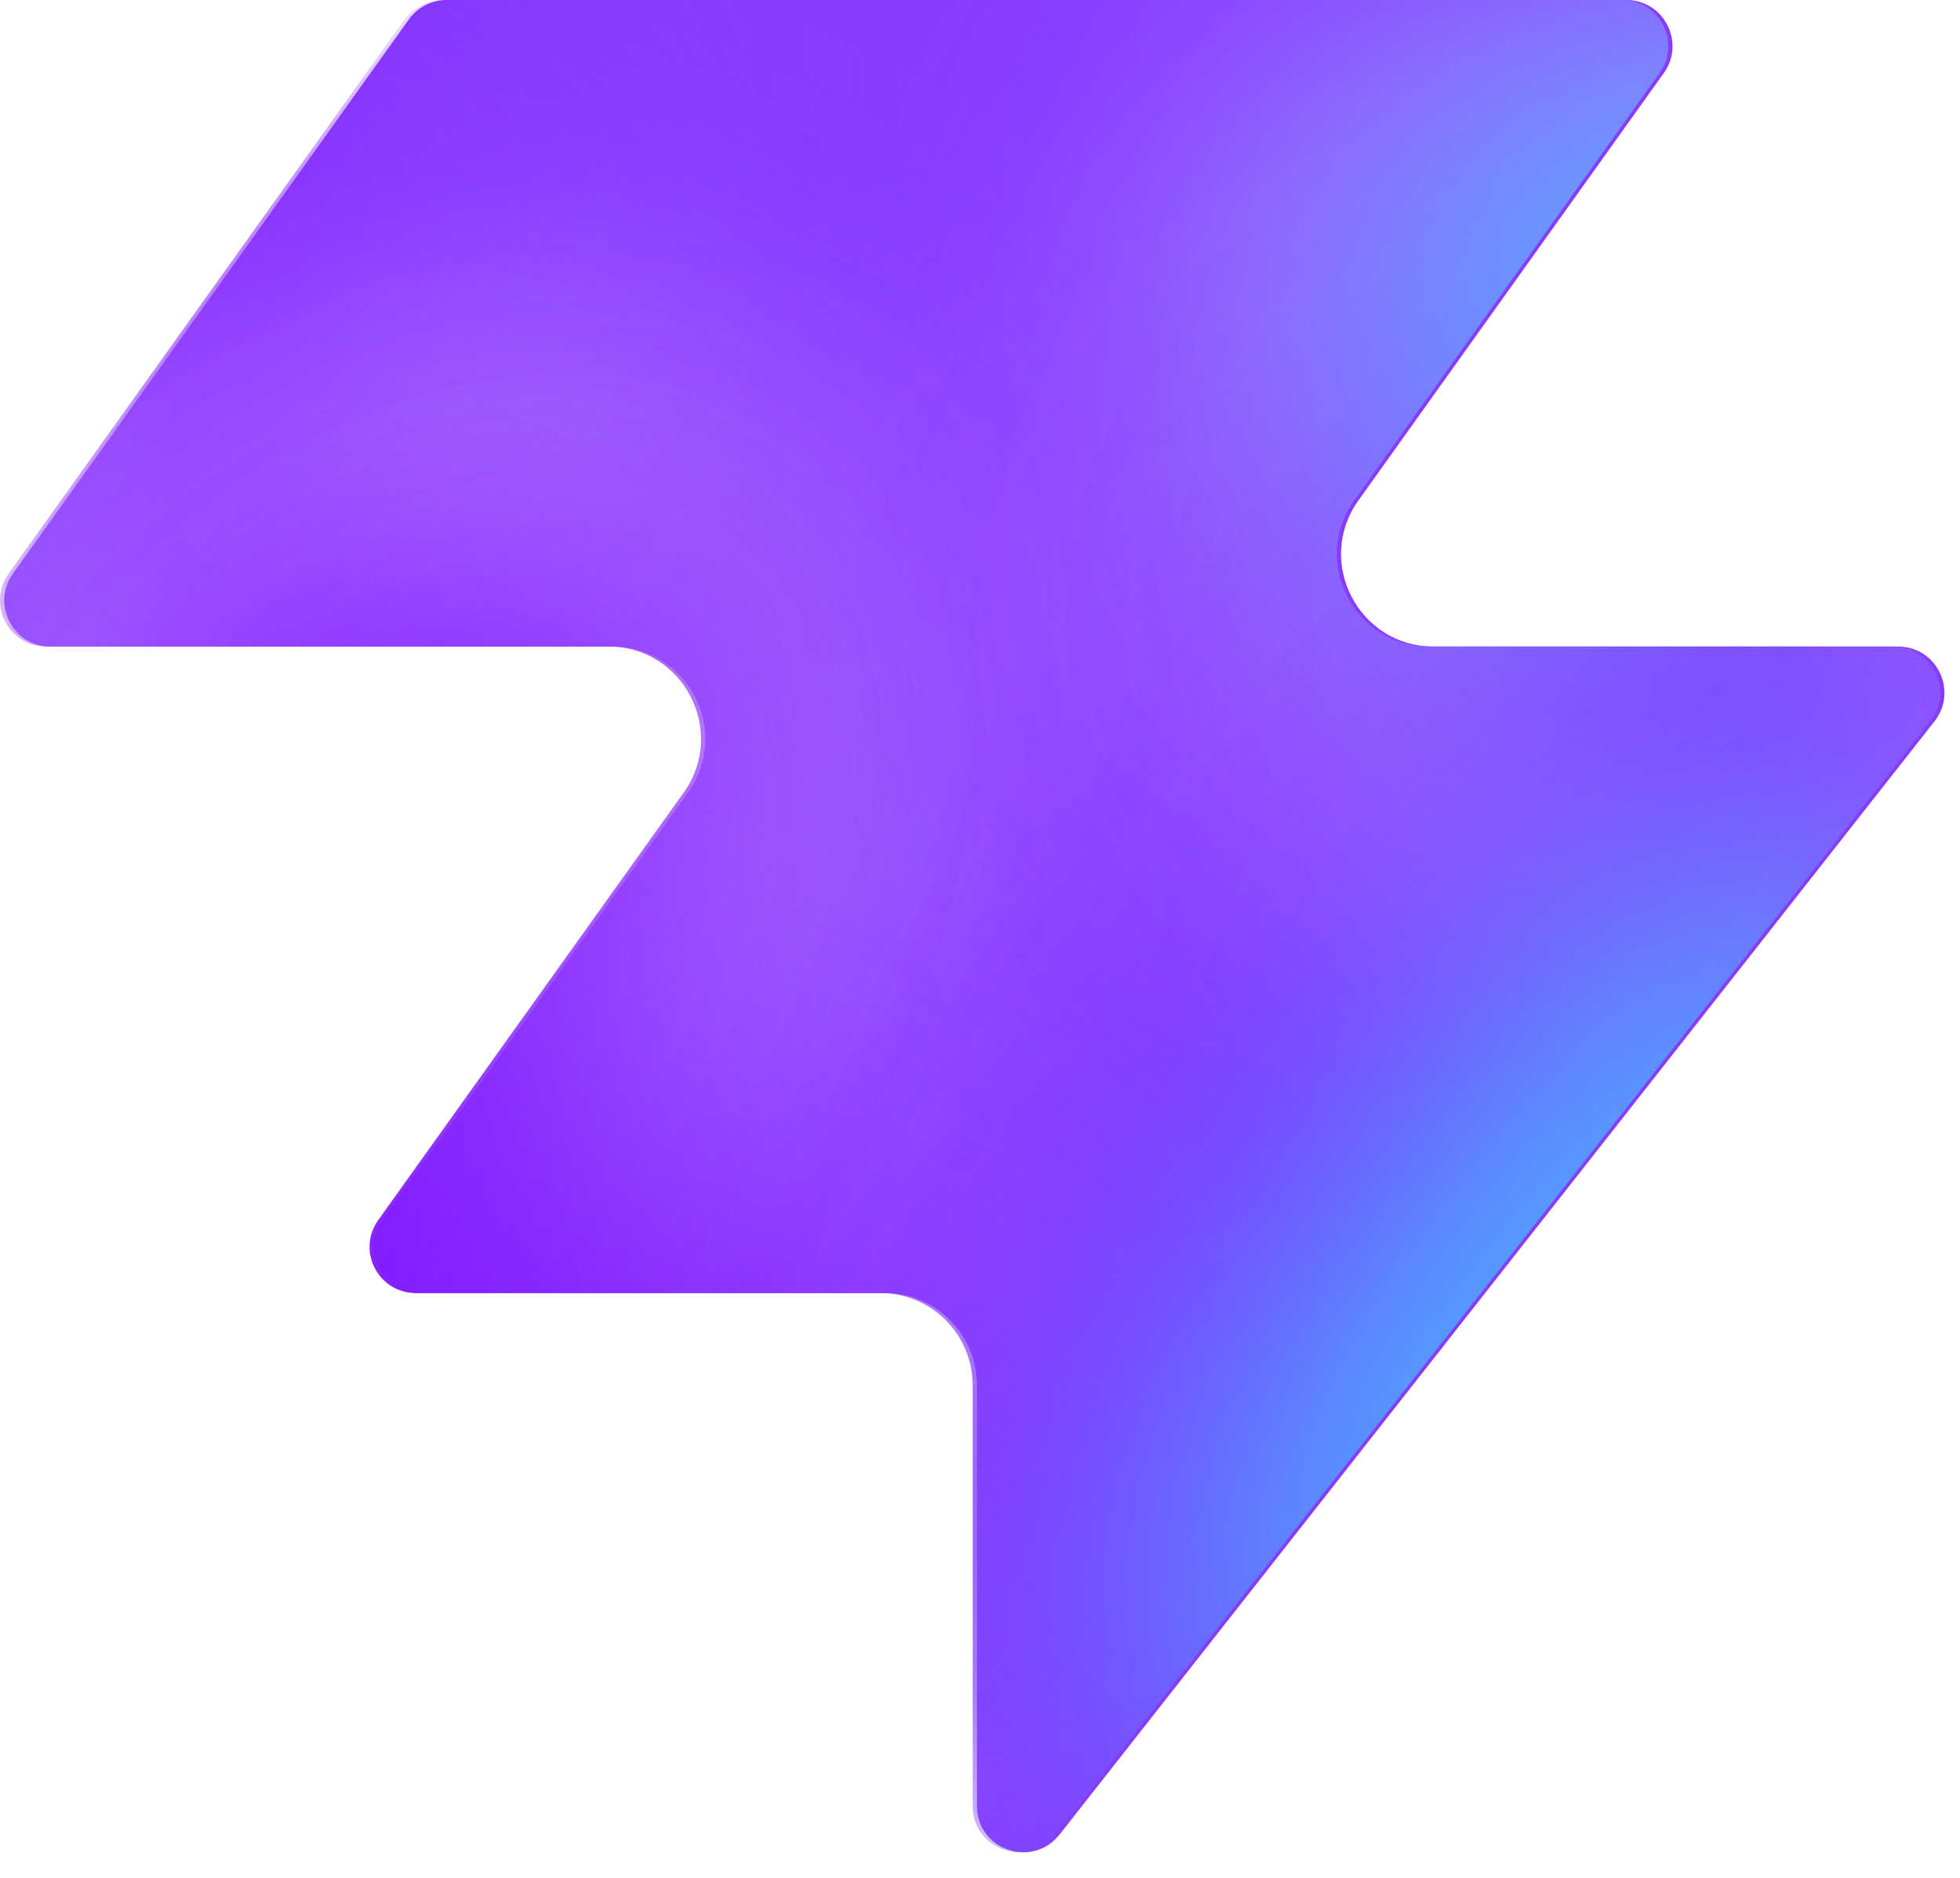
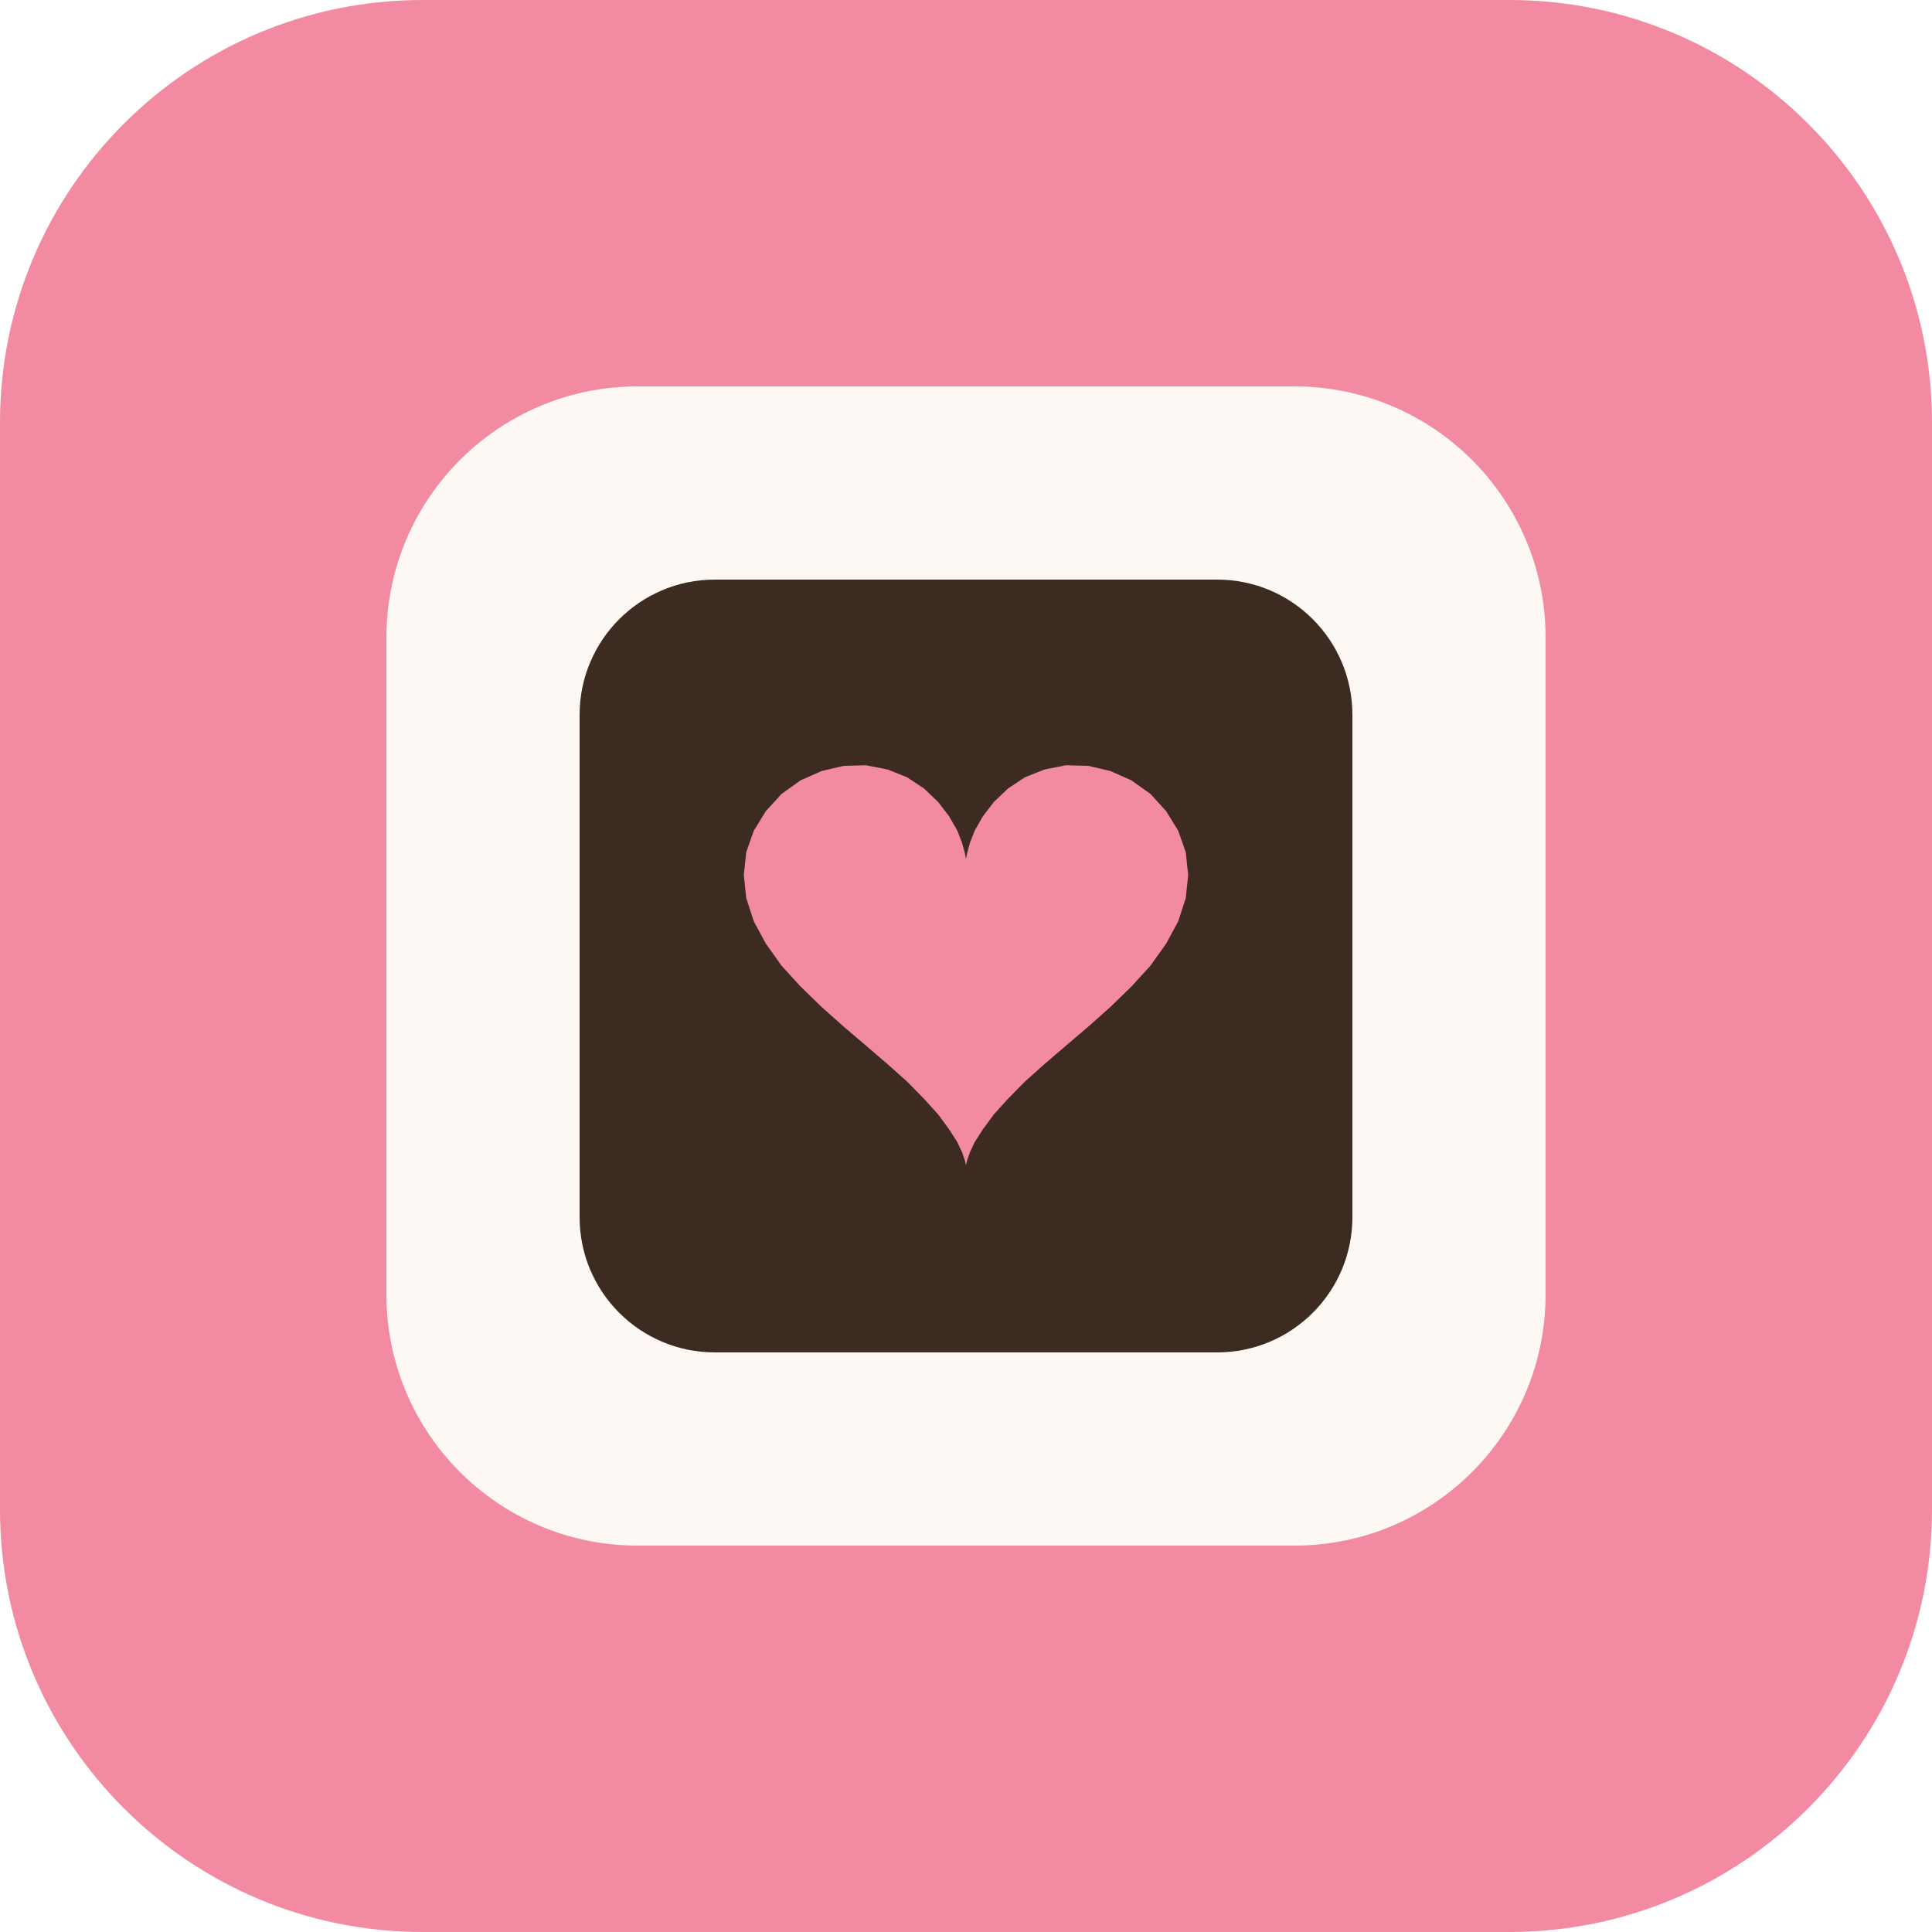
- <svg xmlns="http://www.w3.org/2000/svg" width="48" height="46" fill="none" viewBox="0 0 48 46">
-   <path fill="#863bff" d="M25.946 44.938c-.664.845-2.021.375-2.021-.698V33.937a2.26 2.26 0 0 0-2.262-2.262H10.287c-.92 0-1.456-1.04-.92-1.788l7.48-10.471c1.07-1.497 0-3.578-1.842-3.578H1.237c-.92 0-1.456-1.04-.92-1.788L10.013.474c.214-.297.556-.474.92-.474h28.894c.92 0 1.456 1.04.92 1.788l-7.48 10.471c-1.07 1.498 0 3.579 1.842 3.579h11.377c.943 0 1.473 1.088.89 1.83L25.947 44.94z" style="fill:#863bff;fill:color(display-p3 .525 .23 1);fill-opacity:1" />
-   <mask id="a" width="48" height="46" x="0" y="0" maskUnits="userSpaceOnUse" style="mask-type:alpha">
-     <path fill="#000" d="M25.842 44.938c-.664.844-2.021.375-2.021-.698V33.937a2.26 2.26 0 0 0-2.262-2.262H10.183c-.92 0-1.456-1.04-.92-1.788l7.48-10.471c1.07-1.498 0-3.579-1.842-3.579H1.133c-.92 0-1.456-1.04-.92-1.787L9.91.473c.214-.297.556-.474.92-.474h28.894c.92 0 1.456 1.04.92 1.788l-7.48 10.471c-1.07 1.498 0 3.578 1.842 3.578h11.377c.943 0 1.473 1.088.89 1.832L25.843 44.94z" style="fill:#000;fill-opacity:1" />
-   </mask>
-   <g mask="url(#a)">
-     <g filter="url(#b)">
-       <ellipse cx="5.508" cy="14.704" fill="#ede6ff" rx="5.508" ry="14.704" style="fill:#ede6ff;fill:color(display-p3 .927 .903 1);fill-opacity:1" transform="matrix(.00324 1 1 -.00324 -4.47 31.516)" />
-     </g>
-     <g filter="url(#c)">
-       <ellipse cx="10.399" cy="29.851" fill="#ede6ff" rx="10.399" ry="29.851" style="fill:#ede6ff;fill:color(display-p3 .927 .903 1);fill-opacity:1" transform="matrix(.00324 1 1 -.00324 -39.328 7.883)" />
-     </g>
-     <g filter="url(#d)">
-       <ellipse cx="5.508" cy="30.487" fill="#7e14ff" rx="5.508" ry="30.487" style="fill:#7e14ff;fill:color(display-p3 .492 .077 1);fill-opacity:1" transform="rotate(89.814 -25.913 -14.639)scale(1 -1)" />
-     </g>
-     <g filter="url(#e)">
-       <ellipse cx="5.508" cy="30.599" fill="#7e14ff" rx="5.508" ry="30.599" style="fill:#7e14ff;fill:color(display-p3 .492 .077 1);fill-opacity:1" transform="rotate(89.814 -32.644 -3.334)scale(1 -1)" />
-     </g>
-     <g filter="url(#f)">
-       <ellipse cx="5.508" cy="30.599" fill="#7e14ff" rx="5.508" ry="30.599" style="fill:#7e14ff;fill:color(display-p3 .492 .077 1);fill-opacity:1" transform="matrix(.00324 1 1 -.00324 -34.34 30.47)" />
-     </g>
-     <g filter="url(#g)">
-       <ellipse cx="14.072" cy="22.078" fill="#ede6ff" rx="14.072" ry="22.078" style="fill:#ede6ff;fill:color(display-p3 .927 .903 1);fill-opacity:1" transform="rotate(93.35 24.506 48.493)scale(-1 1)" />
-     </g>
-     <g filter="url(#h)">
-       <ellipse cx="3.47" cy="21.501" fill="#7e14ff" rx="3.47" ry="21.501" style="fill:#7e14ff;fill:color(display-p3 .492 .077 1);fill-opacity:1" transform="rotate(89.009 28.708 47.59)scale(-1 1)" />
-     </g>
-     <g filter="url(#i)">
-       <ellipse cx="3.47" cy="21.501" fill="#7e14ff" rx="3.47" ry="21.501" style="fill:#7e14ff;fill:color(display-p3 .492 .077 1);fill-opacity:1" transform="rotate(89.009 28.708 47.59)scale(-1 1)" />
-     </g>
-     <g filter="url(#j)">
-       <ellipse cx=".387" cy="8.972" fill="#7e14ff" rx="4.407" ry="29.108" style="fill:#7e14ff;fill:color(display-p3 .492 .077 1);fill-opacity:1" transform="rotate(39.51 .387 8.972)" />
-     </g>
-     <g filter="url(#k)">
-       <ellipse cx="47.523" cy="-6.092" fill="#7e14ff" rx="4.407" ry="29.108" style="fill:#7e14ff;fill:color(display-p3 .492 .077 1);fill-opacity:1" transform="rotate(37.892 47.523 -6.092)" />
-     </g>
-     <g filter="url(#l)">
-       <ellipse cx="41.412" cy="6.333" fill="#47bfff" rx="5.971" ry="9.665" style="fill:#47bfff;fill:color(display-p3 .28 .748 1);fill-opacity:1" transform="rotate(37.892 41.412 6.333)" />
-     </g>
-     <g filter="url(#m)">
-       <ellipse cx="-1.879" cy="38.332" fill="#7e14ff" rx="4.407" ry="29.108" style="fill:#7e14ff;fill:color(display-p3 .492 .077 1);fill-opacity:1" transform="rotate(37.892 -1.88 38.332)" />
-     </g>
-     <g filter="url(#n)">
-       <ellipse cx="-1.879" cy="38.332" fill="#7e14ff" rx="4.407" ry="29.108" style="fill:#7e14ff;fill:color(display-p3 .492 .077 1);fill-opacity:1" transform="rotate(37.892 -1.88 38.332)" />
-     </g>
-     <g filter="url(#o)">
-       <ellipse cx="35.651" cy="29.907" fill="#7e14ff" rx="4.407" ry="29.108" style="fill:#7e14ff;fill:color(display-p3 .492 .077 1);fill-opacity:1" transform="rotate(37.892 35.651 29.907)" />
-     </g>
-     <g filter="url(#p)">
-       <ellipse cx="38.418" cy="32.4" fill="#47bfff" rx="5.971" ry="15.297" style="fill:#47bfff;fill:color(display-p3 .28 .748 1);fill-opacity:1" transform="rotate(37.892 38.418 32.4)" />
-     </g>
-   </g>
-   <defs>
-     <filter id="b" width="60.045" height="41.654" x="-19.77" y="16.149" color-interpolation-filters="sRGB" filterUnits="userSpaceOnUse">
-       <feFlood flood-opacity="0" result="BackgroundImageFix" />
-       <feBlend in="SourceGraphic" in2="BackgroundImageFix" result="shape" />
-       <feGaussianBlur result="effect1_foregroundBlur_2002_17158" stdDeviation="7.659" />
-     </filter>
-     <filter id="c" width="90.34" height="51.437" x="-54.613" y="-7.533" color-interpolation-filters="sRGB" filterUnits="userSpaceOnUse">
-       <feFlood flood-opacity="0" result="BackgroundImageFix" />
-       <feBlend in="SourceGraphic" in2="BackgroundImageFix" result="shape" />
-       <feGaussianBlur result="effect1_foregroundBlur_2002_17158" stdDeviation="7.659" />
-     </filter>
-     <filter id="d" width="79.355" height="29.4" x="-49.64" y="2.03" color-interpolation-filters="sRGB" filterUnits="userSpaceOnUse">
-       <feFlood flood-opacity="0" result="BackgroundImageFix" />
-       <feBlend in="SourceGraphic" in2="BackgroundImageFix" result="shape" />
-       <feGaussianBlur result="effect1_foregroundBlur_2002_17158" stdDeviation="4.596" />
-     </filter>
-     <filter id="e" width="79.579" height="29.4" x="-45.045" y="20.029" color-interpolation-filters="sRGB" filterUnits="userSpaceOnUse">
-       <feFlood flood-opacity="0" result="BackgroundImageFix" />
-       <feBlend in="SourceGraphic" in2="BackgroundImageFix" result="shape" />
-       <feGaussianBlur result="effect1_foregroundBlur_2002_17158" stdDeviation="4.596" />
-     </filter>
-     <filter id="f" width="79.579" height="29.4" x="-43.513" y="21.178" color-interpolation-filters="sRGB" filterUnits="userSpaceOnUse">
-       <feFlood flood-opacity="0" result="BackgroundImageFix" />
-       <feBlend in="SourceGraphic" in2="BackgroundImageFix" result="shape" />
-       <feGaussianBlur result="effect1_foregroundBlur_2002_17158" stdDeviation="4.596" />
-     </filter>
-     <filter id="g" width="74.749" height="58.852" x="15.756" y="-17.901" color-interpolation-filters="sRGB" filterUnits="userSpaceOnUse">
-       <feFlood flood-opacity="0" result="BackgroundImageFix" />
-       <feBlend in="SourceGraphic" in2="BackgroundImageFix" result="shape" />
-       <feGaussianBlur result="effect1_foregroundBlur_2002_17158" stdDeviation="7.659" />
-     </filter>
-     <filter id="h" width="61.377" height="25.362" x="23.548" y="2.284" color-interpolation-filters="sRGB" filterUnits="userSpaceOnUse">
-       <feFlood flood-opacity="0" result="BackgroundImageFix" />
-       <feBlend in="SourceGraphic" in2="BackgroundImageFix" result="shape" />
-       <feGaussianBlur result="effect1_foregroundBlur_2002_17158" stdDeviation="4.596" />
-     </filter>
-     <filter id="i" width="61.377" height="25.362" x="23.548" y="2.284" color-interpolation-filters="sRGB" filterUnits="userSpaceOnUse">
-       <feFlood flood-opacity="0" result="BackgroundImageFix" />
-       <feBlend in="SourceGraphic" in2="BackgroundImageFix" result="shape" />
-       <feGaussianBlur result="effect1_foregroundBlur_2002_17158" stdDeviation="4.596" />
-     </filter>
-     <filter id="j" width="56.045" height="63.649" x="-27.636" y="-22.853" color-interpolation-filters="sRGB" filterUnits="userSpaceOnUse">
-       <feFlood flood-opacity="0" result="BackgroundImageFix" />
-       <feBlend in="SourceGraphic" in2="BackgroundImageFix" result="shape" />
-       <feGaussianBlur result="effect1_foregroundBlur_2002_17158" stdDeviation="4.596" />
-     </filter>
-     <filter id="k" width="54.814" height="64.646" x="20.116" y="-38.415" color-interpolation-filters="sRGB" filterUnits="userSpaceOnUse">
-       <feFlood flood-opacity="0" result="BackgroundImageFix" />
-       <feBlend in="SourceGraphic" in2="BackgroundImageFix" result="shape" />
-       <feGaussianBlur result="effect1_foregroundBlur_2002_17158" stdDeviation="4.596" />
-     </filter>
-     <filter id="l" width="33.541" height="35.313" x="24.641" y="-11.323" color-interpolation-filters="sRGB" filterUnits="userSpaceOnUse">
-       <feFlood flood-opacity="0" result="BackgroundImageFix" />
-       <feBlend in="SourceGraphic" in2="BackgroundImageFix" result="shape" />
-       <feGaussianBlur result="effect1_foregroundBlur_2002_17158" stdDeviation="4.596" />
-     </filter>
-     <filter id="m" width="54.814" height="64.646" x="-29.286" y="6.009" color-interpolation-filters="sRGB" filterUnits="userSpaceOnUse">
-       <feFlood flood-opacity="0" result="BackgroundImageFix" />
-       <feBlend in="SourceGraphic" in2="BackgroundImageFix" result="shape" />
-       <feGaussianBlur result="effect1_foregroundBlur_2002_17158" stdDeviation="4.596" />
-     </filter>
-     <filter id="n" width="54.814" height="64.646" x="-29.286" y="6.009" color-interpolation-filters="sRGB" filterUnits="userSpaceOnUse">
-       <feFlood flood-opacity="0" result="BackgroundImageFix" />
-       <feBlend in="SourceGraphic" in2="BackgroundImageFix" result="shape" />
-       <feGaussianBlur result="effect1_foregroundBlur_2002_17158" stdDeviation="4.596" />
-     </filter>
-     <filter id="o" width="54.814" height="64.646" x="8.244" y="-2.416" color-interpolation-filters="sRGB" filterUnits="userSpaceOnUse">
-       <feFlood flood-opacity="0" result="BackgroundImageFix" />
-       <feBlend in="SourceGraphic" in2="BackgroundImageFix" result="shape" />
-       <feGaussianBlur result="effect1_foregroundBlur_2002_17158" stdDeviation="4.596" />
-     </filter>
-     <filter id="p" width="39.409" height="43.623" x="18.713" y="10.588" color-interpolation-filters="sRGB" filterUnits="userSpaceOnUse">
-       <feFlood flood-opacity="0" result="BackgroundImageFix" />
-       <feBlend in="SourceGraphic" in2="BackgroundImageFix" result="shape" />
-       <feGaussianBlur result="effect1_foregroundBlur_2002_17158" stdDeviation="4.596" />
-     </filter>
-   </defs>
+ <svg xmlns="http://www.w3.org/2000/svg" viewBox="0 0 64 64">
+   <rect width="64" height="64" rx="14" fill="#F28AA1" />
+   <rect x="12.8" y="12.8" width="38.4" height="38.4" rx="8.32" fill="#FDF8F3" />
+   <rect x="19.2" y="19.2" width="25.6" height="25.6" rx="4.48" fill="#3D2A20" />
+   <polygon fill="#F28AA1" points="32.00,28.53 32.00,28.45 32.04,28.25 32.13,27.92 32.29,27.51 32.56,27.04 32.92,26.57 33.39,26.12 33.95,25.75 34.60,25.49 35.31,25.35 36.05,25.37 36.78,25.54 37.48,25.85 38.11,26.30 38.63,26.87 39.03,27.52 39.28,28.23 39.36,28.99 39.28,29.75 39.03,30.52 38.63,31.26 38.11,31.99 37.48,32.68 36.78,33.36 36.05,34.01 35.31,34.64 34.60,35.25 33.95,35.83 33.39,36.40 32.92,36.92 32.56,37.41 32.29,37.83 32.13,38.17 32.04,38.43 32.00,38.59 32.00,38.65 32.00,38.59 31.96,38.43 31.87,38.17 31.71,37.83 31.44,37.41 31.08,36.92 30.61,36.40 30.05,35.83 29.40,35.25 28.69,34.64 27.95,34.01 27.22,33.36 26.52,32.68 25.89,31.99 25.37,31.26 24.97,30.52 24.72,29.75 24.64,28.99 24.72,28.23 24.97,27.52 25.37,26.87 25.89,26.30 26.52,25.85 27.22,25.54 27.95,25.37 28.69,25.35 29.40,25.49 30.05,25.75 30.61,26.12 31.08,26.57 31.44,27.04 31.71,27.51 31.87,27.92 31.96,28.25 32.00,28.45" />
</svg>
